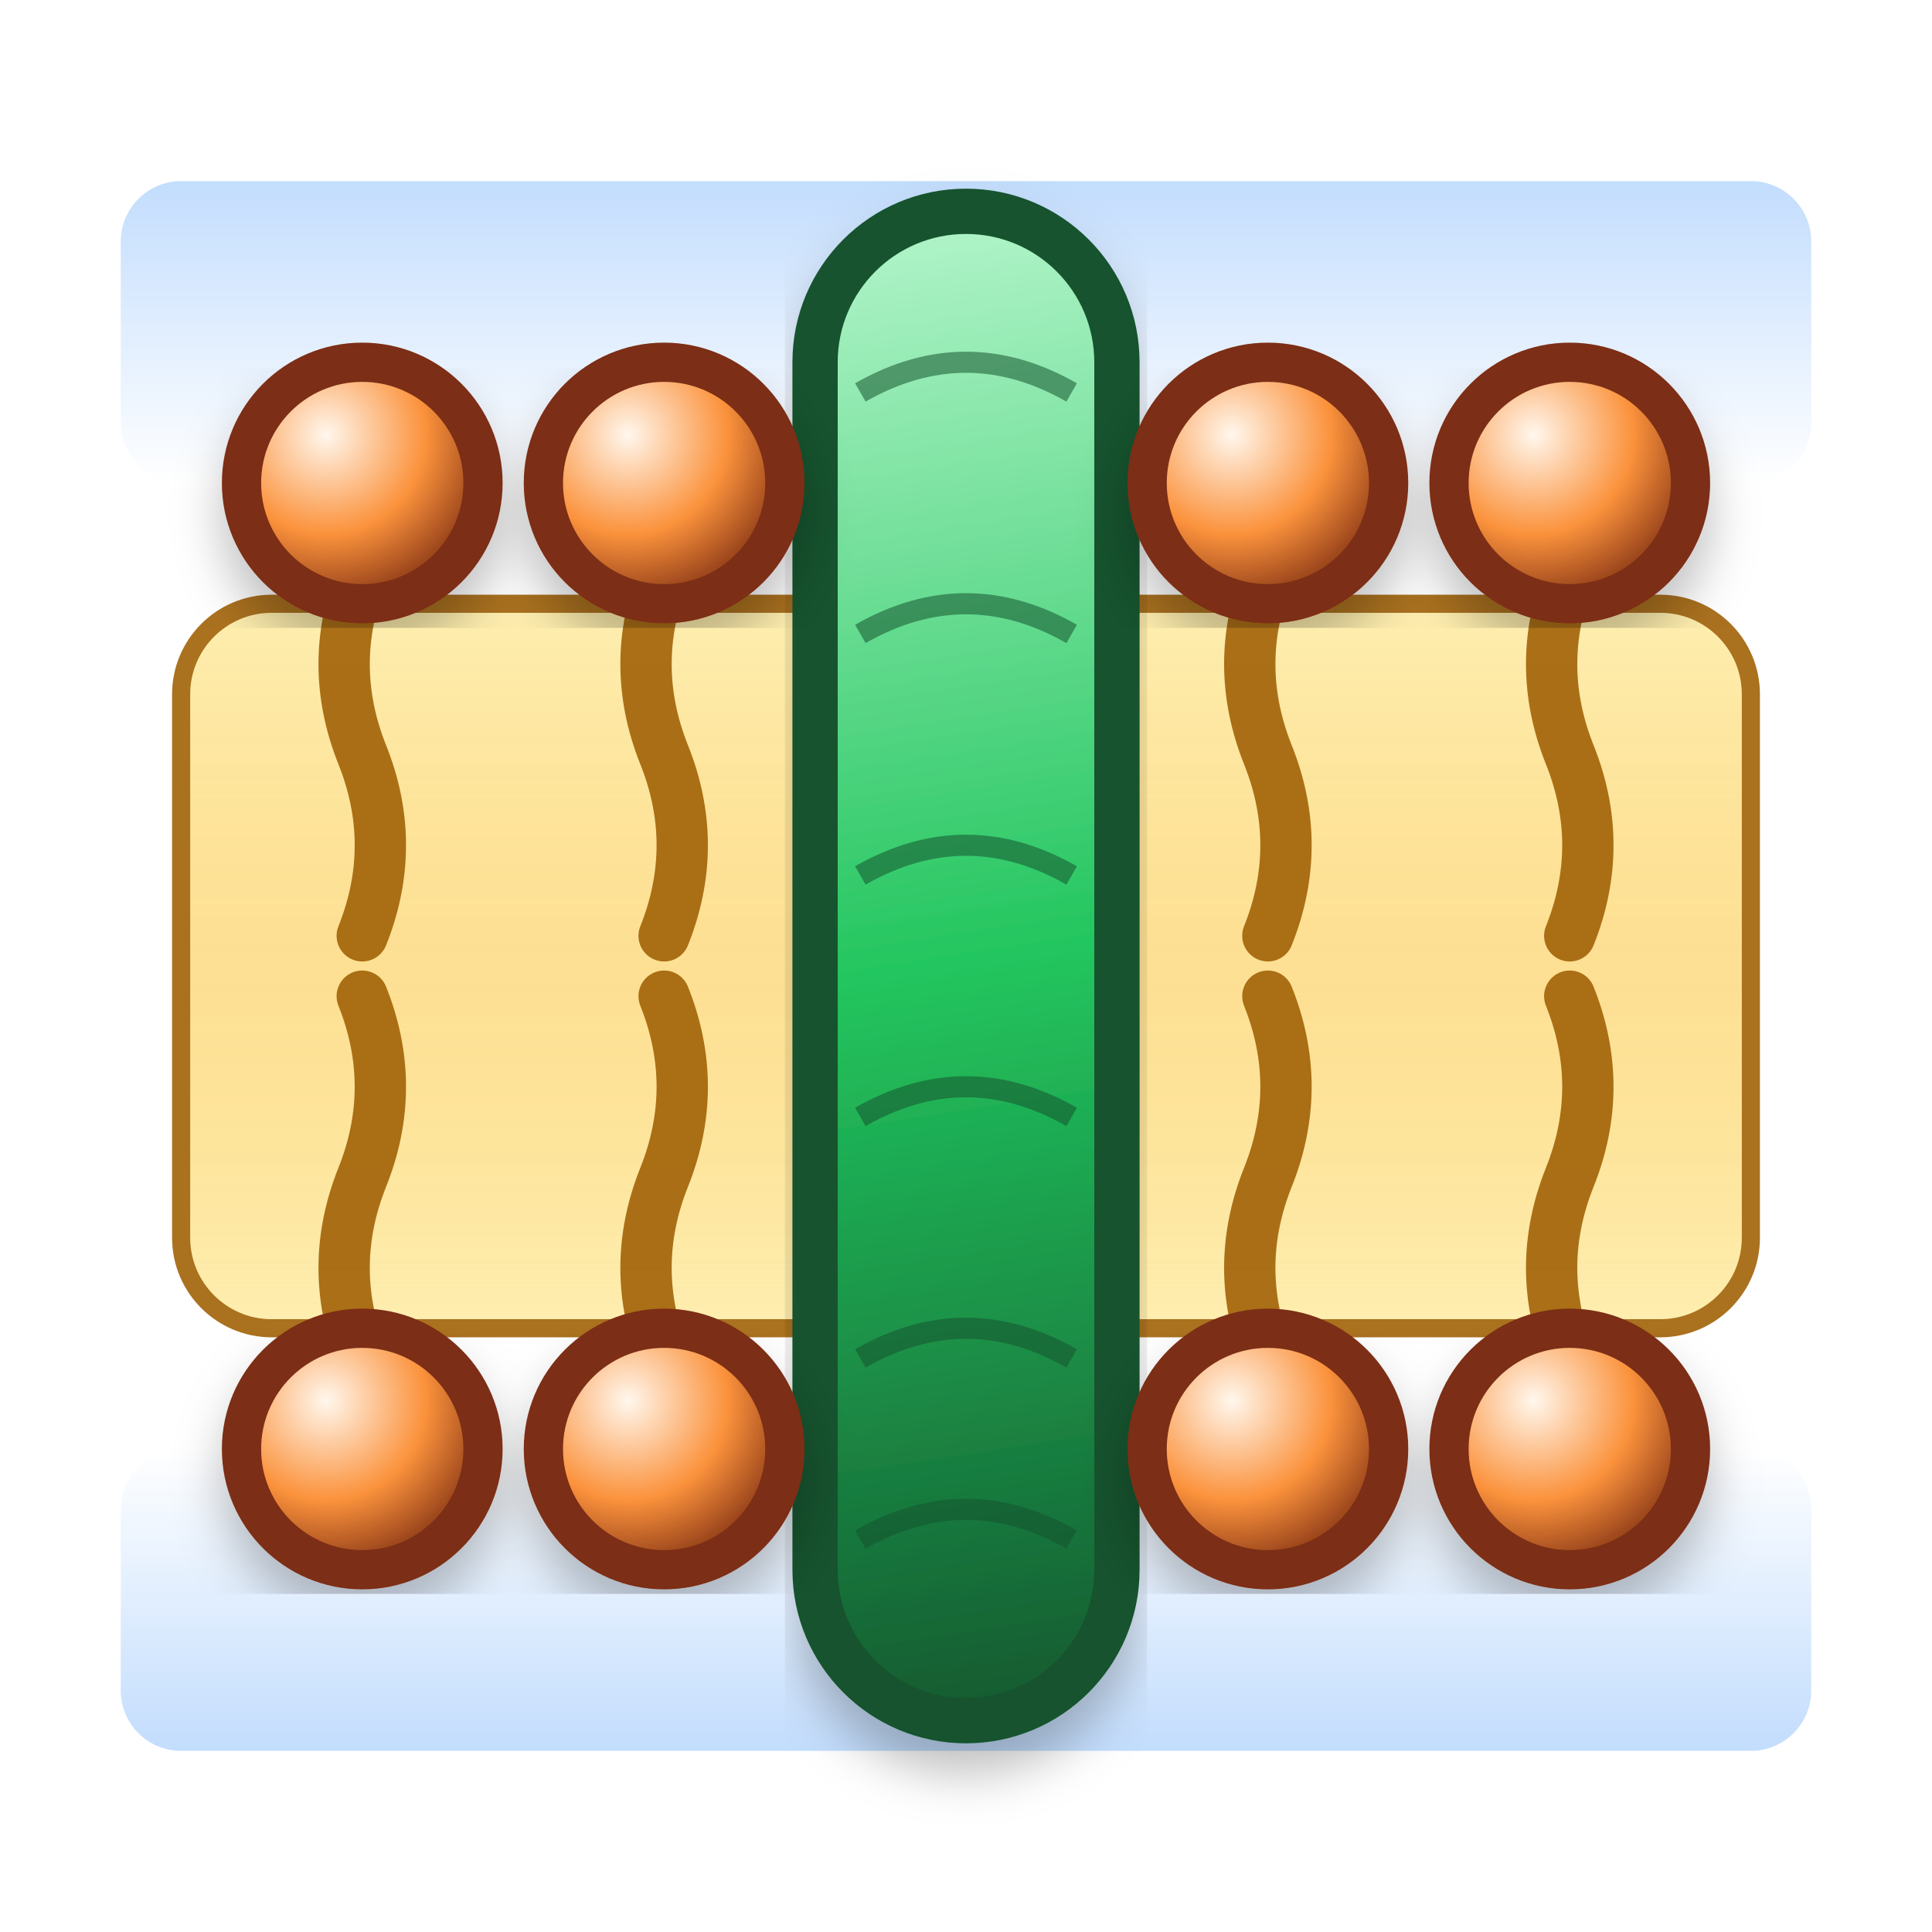
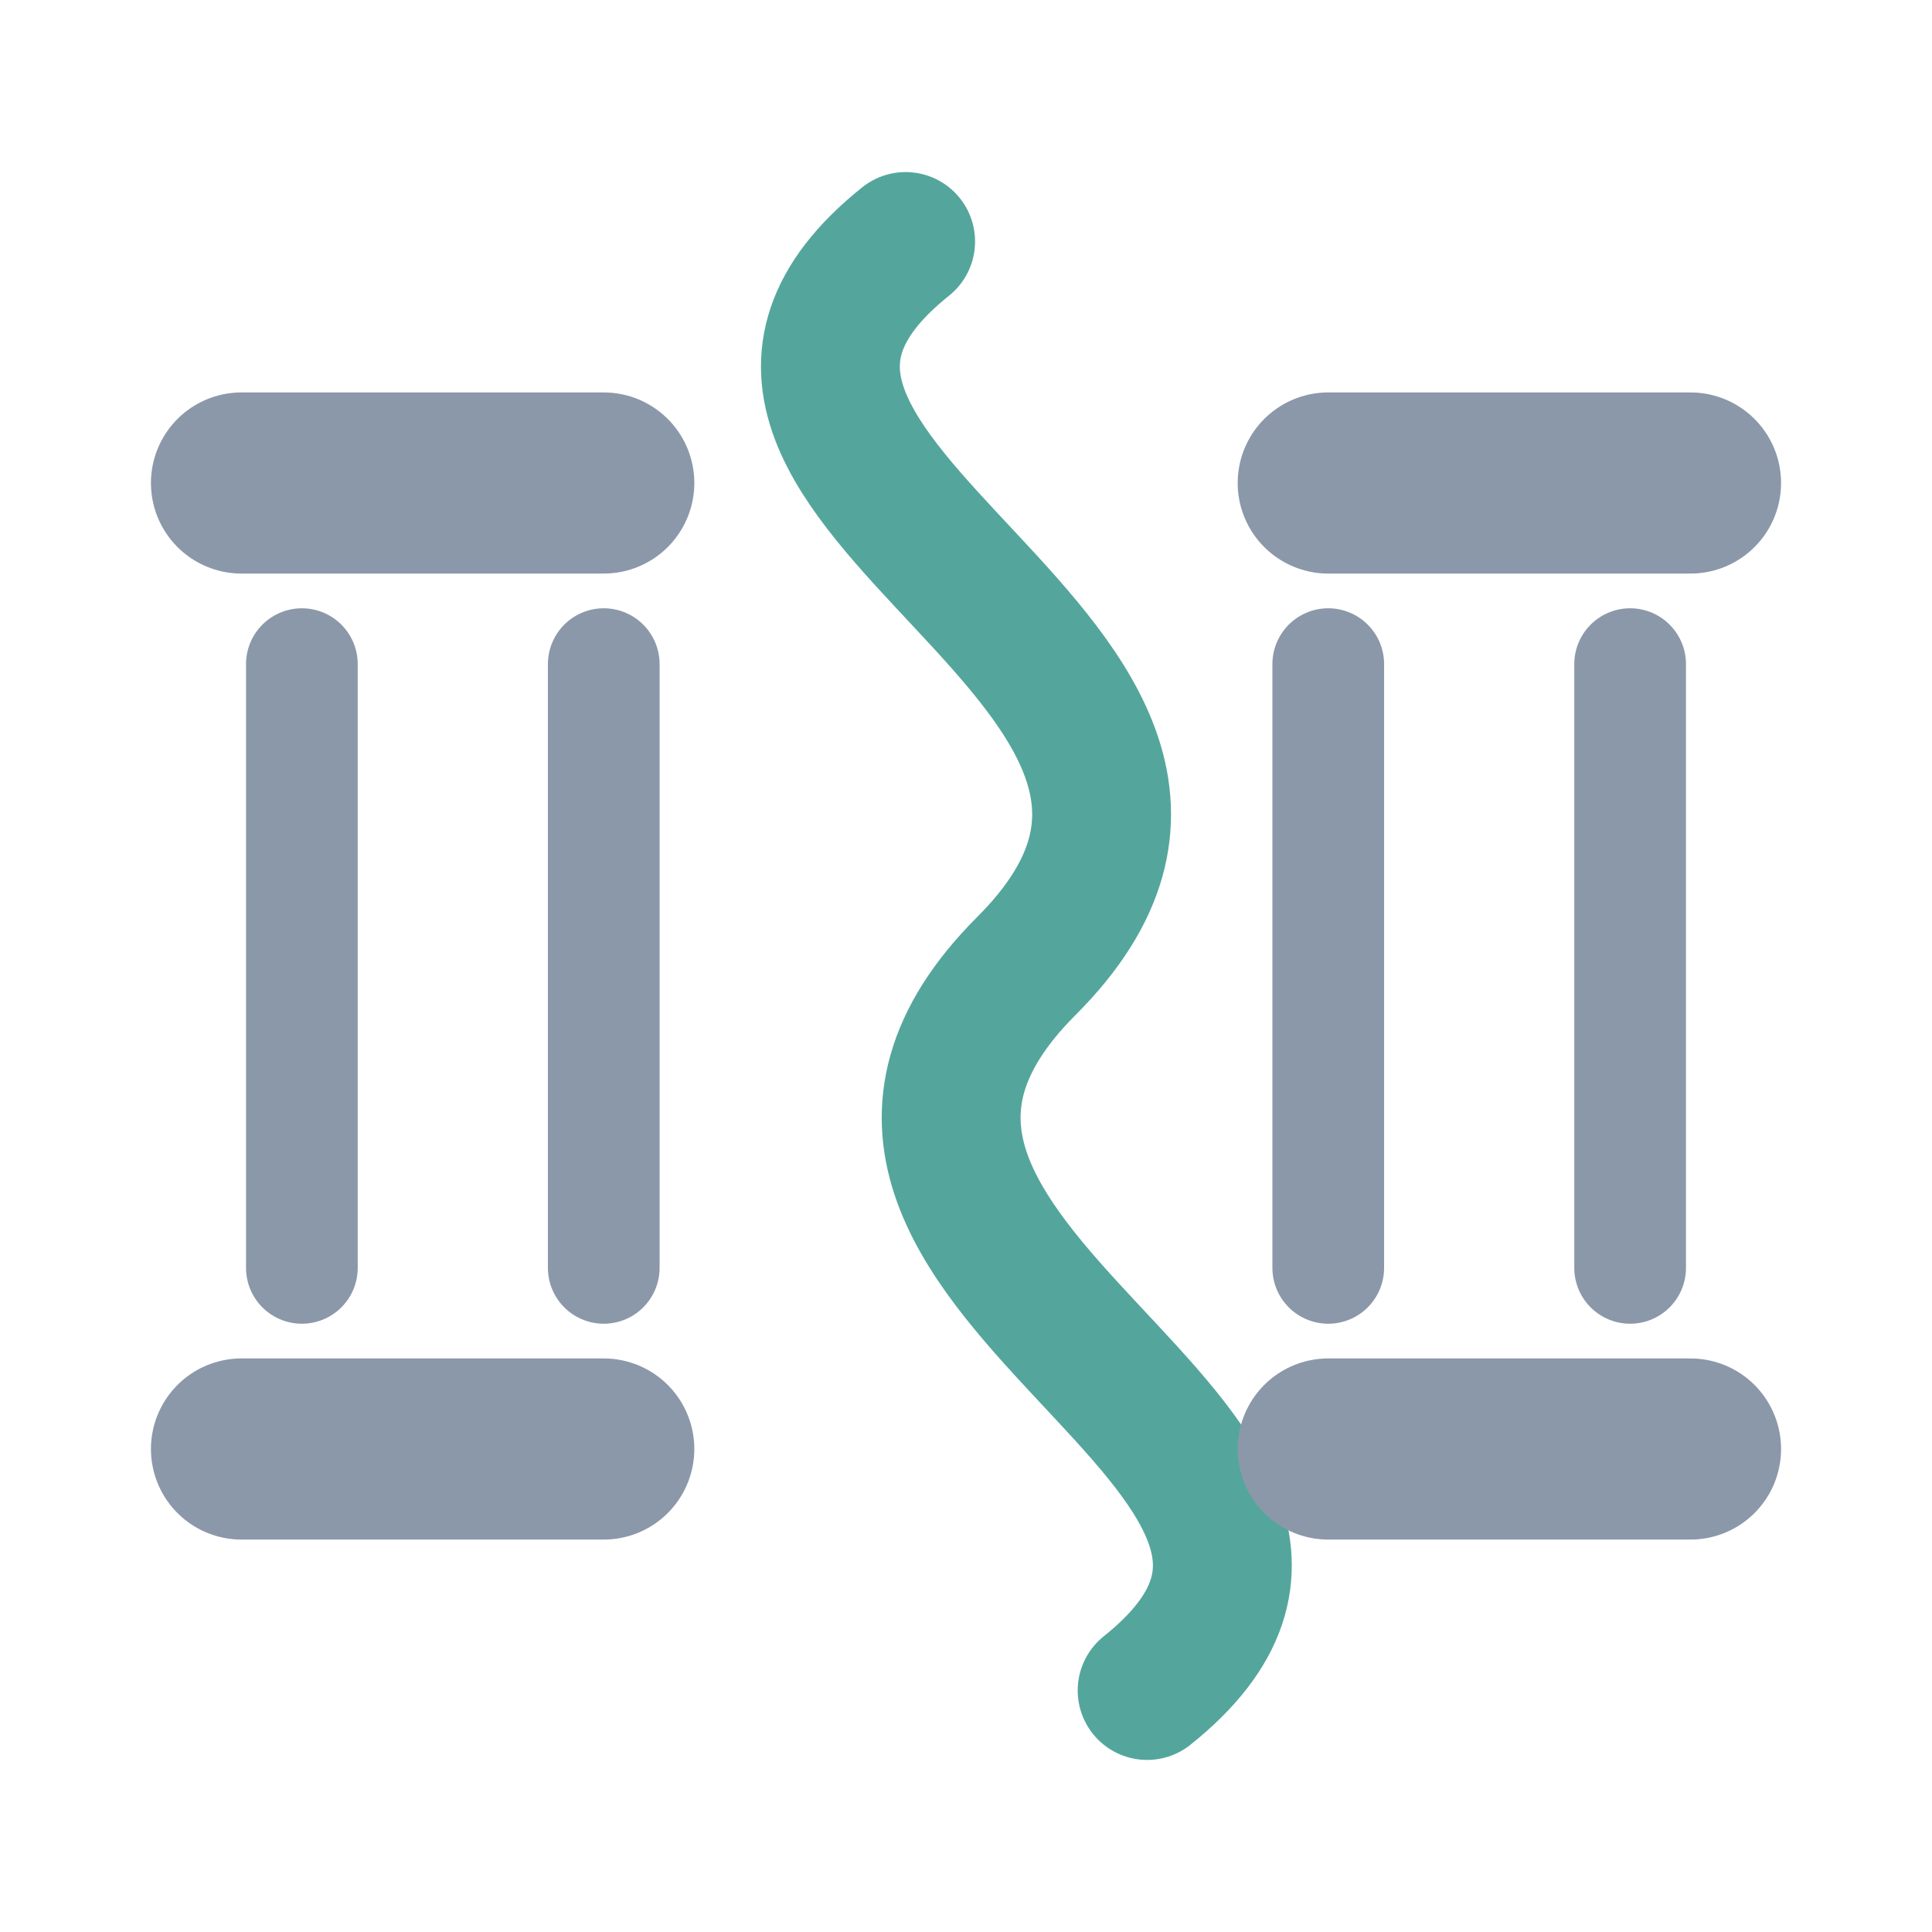
- <svg xmlns="http://www.w3.org/2000/svg" viewBox="0 0 64 64" role="img" aria-label="Membrane">
-   <defs>
-     <radialGradient id="mhead" cx=".35" cy=".30" r=".75">
-       <stop offset="0" stop-color="#fff7ed" />
-       <stop offset=".55" stop-color="#fb923c" />
-       <stop offset="1" stop-color="#7c2d12" />
-     </radialGradient>
-     <linearGradient id="mwatertop" x1="0" y1="6" x2="0" y2="16" gradientUnits="userSpaceOnUse">
-       <stop offset="0" stop-color="#60a5fa" stop-opacity=".38" />
-       <stop offset="1" stop-color="#60a5fa" stop-opacity="0" />
-     </linearGradient>
-     <linearGradient id="mwaterbot" x1="0" y1="48" x2="0" y2="58" gradientUnits="userSpaceOnUse">
-       <stop offset="0" stop-color="#60a5fa" stop-opacity="0" />
-       <stop offset="1" stop-color="#60a5fa" stop-opacity=".38" />
-     </linearGradient>
-     <linearGradient id="mcore" x1="0" y1="20" x2="0" y2="44" gradientUnits="userSpaceOnUse">
-       <stop offset="0" stop-color="#fde68a" stop-opacity=".75" />
-       <stop offset=".5" stop-color="#fbbf24" stop-opacity=".55" />
-       <stop offset="1" stop-color="#fde68a" stop-opacity=".75" />
-     </linearGradient>
-     <linearGradient id="mhelix" x1="28" y1="6" x2="36" y2="58" gradientUnits="userSpaceOnUse">
-       <stop offset="0" stop-color="#bbf7d0" />
-       <stop offset=".5" stop-color="#22c55e" />
-       <stop offset="1" stop-color="#14532d" />
-     </linearGradient>
-     <filter id="msoft" x="-10%" y="-10%" width="120%" height="120%">
-       <feDropShadow dx="0" dy="1" stdDeviation="0.8" flood-color="#000000" flood-opacity=".25" />
-     </filter>
-   </defs>
-   <rect x="4" y="6" width="56" height="10" rx="2" fill="url(#mwatertop)" />
-   <rect x="4" y="48" width="56" height="10" rx="2" fill="url(#mwaterbot)" />
-   <rect x="6" y="20" width="52" height="24" rx="3" fill="url(#mcore)" stroke="#a16207" stroke-width="0.6" opacity=".9" />
-   <g stroke="#a16207" stroke-width="1.7" fill="none" stroke-linecap="round" opacity=".9">
-     <path d="M12 19 q-1.2 3 0 6 q1.2 3 0 6" />
-     <path d="M22 19 q-1.2 3 0 6 q1.2 3 0 6" />
-     <path d="M42 19 q-1.2 3 0 6 q1.2 3 0 6" />
-     <path d="M52 19 q-1.2 3 0 6 q1.2 3 0 6" />
-   </g>
-   <g stroke="#a16207" stroke-width="1.7" fill="none" stroke-linecap="round" opacity=".9">
-     <path d="M12 45 q-1.2 -3 0 -6 q1.2 -3 0 -6" />
-     <path d="M22 45 q-1.2 -3 0 -6 q1.2 -3 0 -6" />
-     <path d="M42 45 q-1.2 -3 0 -6 q1.2 -3 0 -6" />
-     <path d="M52 45 q-1.2 -3 0 -6 q1.2 -3 0 -6" />
-   </g>
-   <rect x="27" y="7" width="10" height="50" rx="5" fill="url(#mhelix)" stroke="#14532d" stroke-width="1.5" filter="url(#msoft)" />
-   <g stroke="#14532d" stroke-width="0.7" fill="none" opacity=".55">
-     <path d="M28.5 13 q3.5 -2 7 0" />
-     <path d="M28.5 21 q3.5 -2 7 0" />
-     <path d="M28.5 29 q3.5 -2 7 0" />
-     <path d="M28.5 37 q3.5 -2 7 0" />
-     <path d="M28.5 45 q3.5 -2 7 0" />
-     <path d="M28.5 51 q3.5 -2 7 0" />
-   </g>
-   <g stroke="#7c2d12" stroke-width="1.3" filter="url(#msoft)">
-     <circle cx="12" cy="16" r="4" fill="url(#mhead)" />
-     <circle cx="22" cy="16" r="4" fill="url(#mhead)" />
-     <circle cx="42" cy="16" r="4" fill="url(#mhead)" />
-     <circle cx="52" cy="16" r="4" fill="url(#mhead)" />
-   </g>
-   <g stroke="#7c2d12" stroke-width="1.3" filter="url(#msoft)">
-     <circle cx="12" cy="48" r="4" fill="url(#mhead)" />
-     <circle cx="22" cy="48" r="4" fill="url(#mhead)" />
-     <circle cx="42" cy="48" r="4" fill="url(#mhead)" />
-     <circle cx="52" cy="48" r="4" fill="url(#mhead)" />
-   </g>
+ <svg xmlns="http://www.w3.org/2000/svg" width="32" height="32" viewBox="0 0 32 32" fill="none" stroke="#8B98AA" stroke-width="1.85" stroke-linecap="round" stroke-linejoin="round">
+   <path d="M4 8h6m12 0h6M4 24h6m12 0h6M5 11v10m5-10v10m12-10v10m5-10v10" />
+   <path d="M15 4c-5 4 7 7 2 12s7 8 2 12" stroke="#54A69C" stroke-width="2.3" />
+   <path d="M4 8h6m12 0h6M4 24h6m12 0h6" stroke-width="3" />
</svg>
